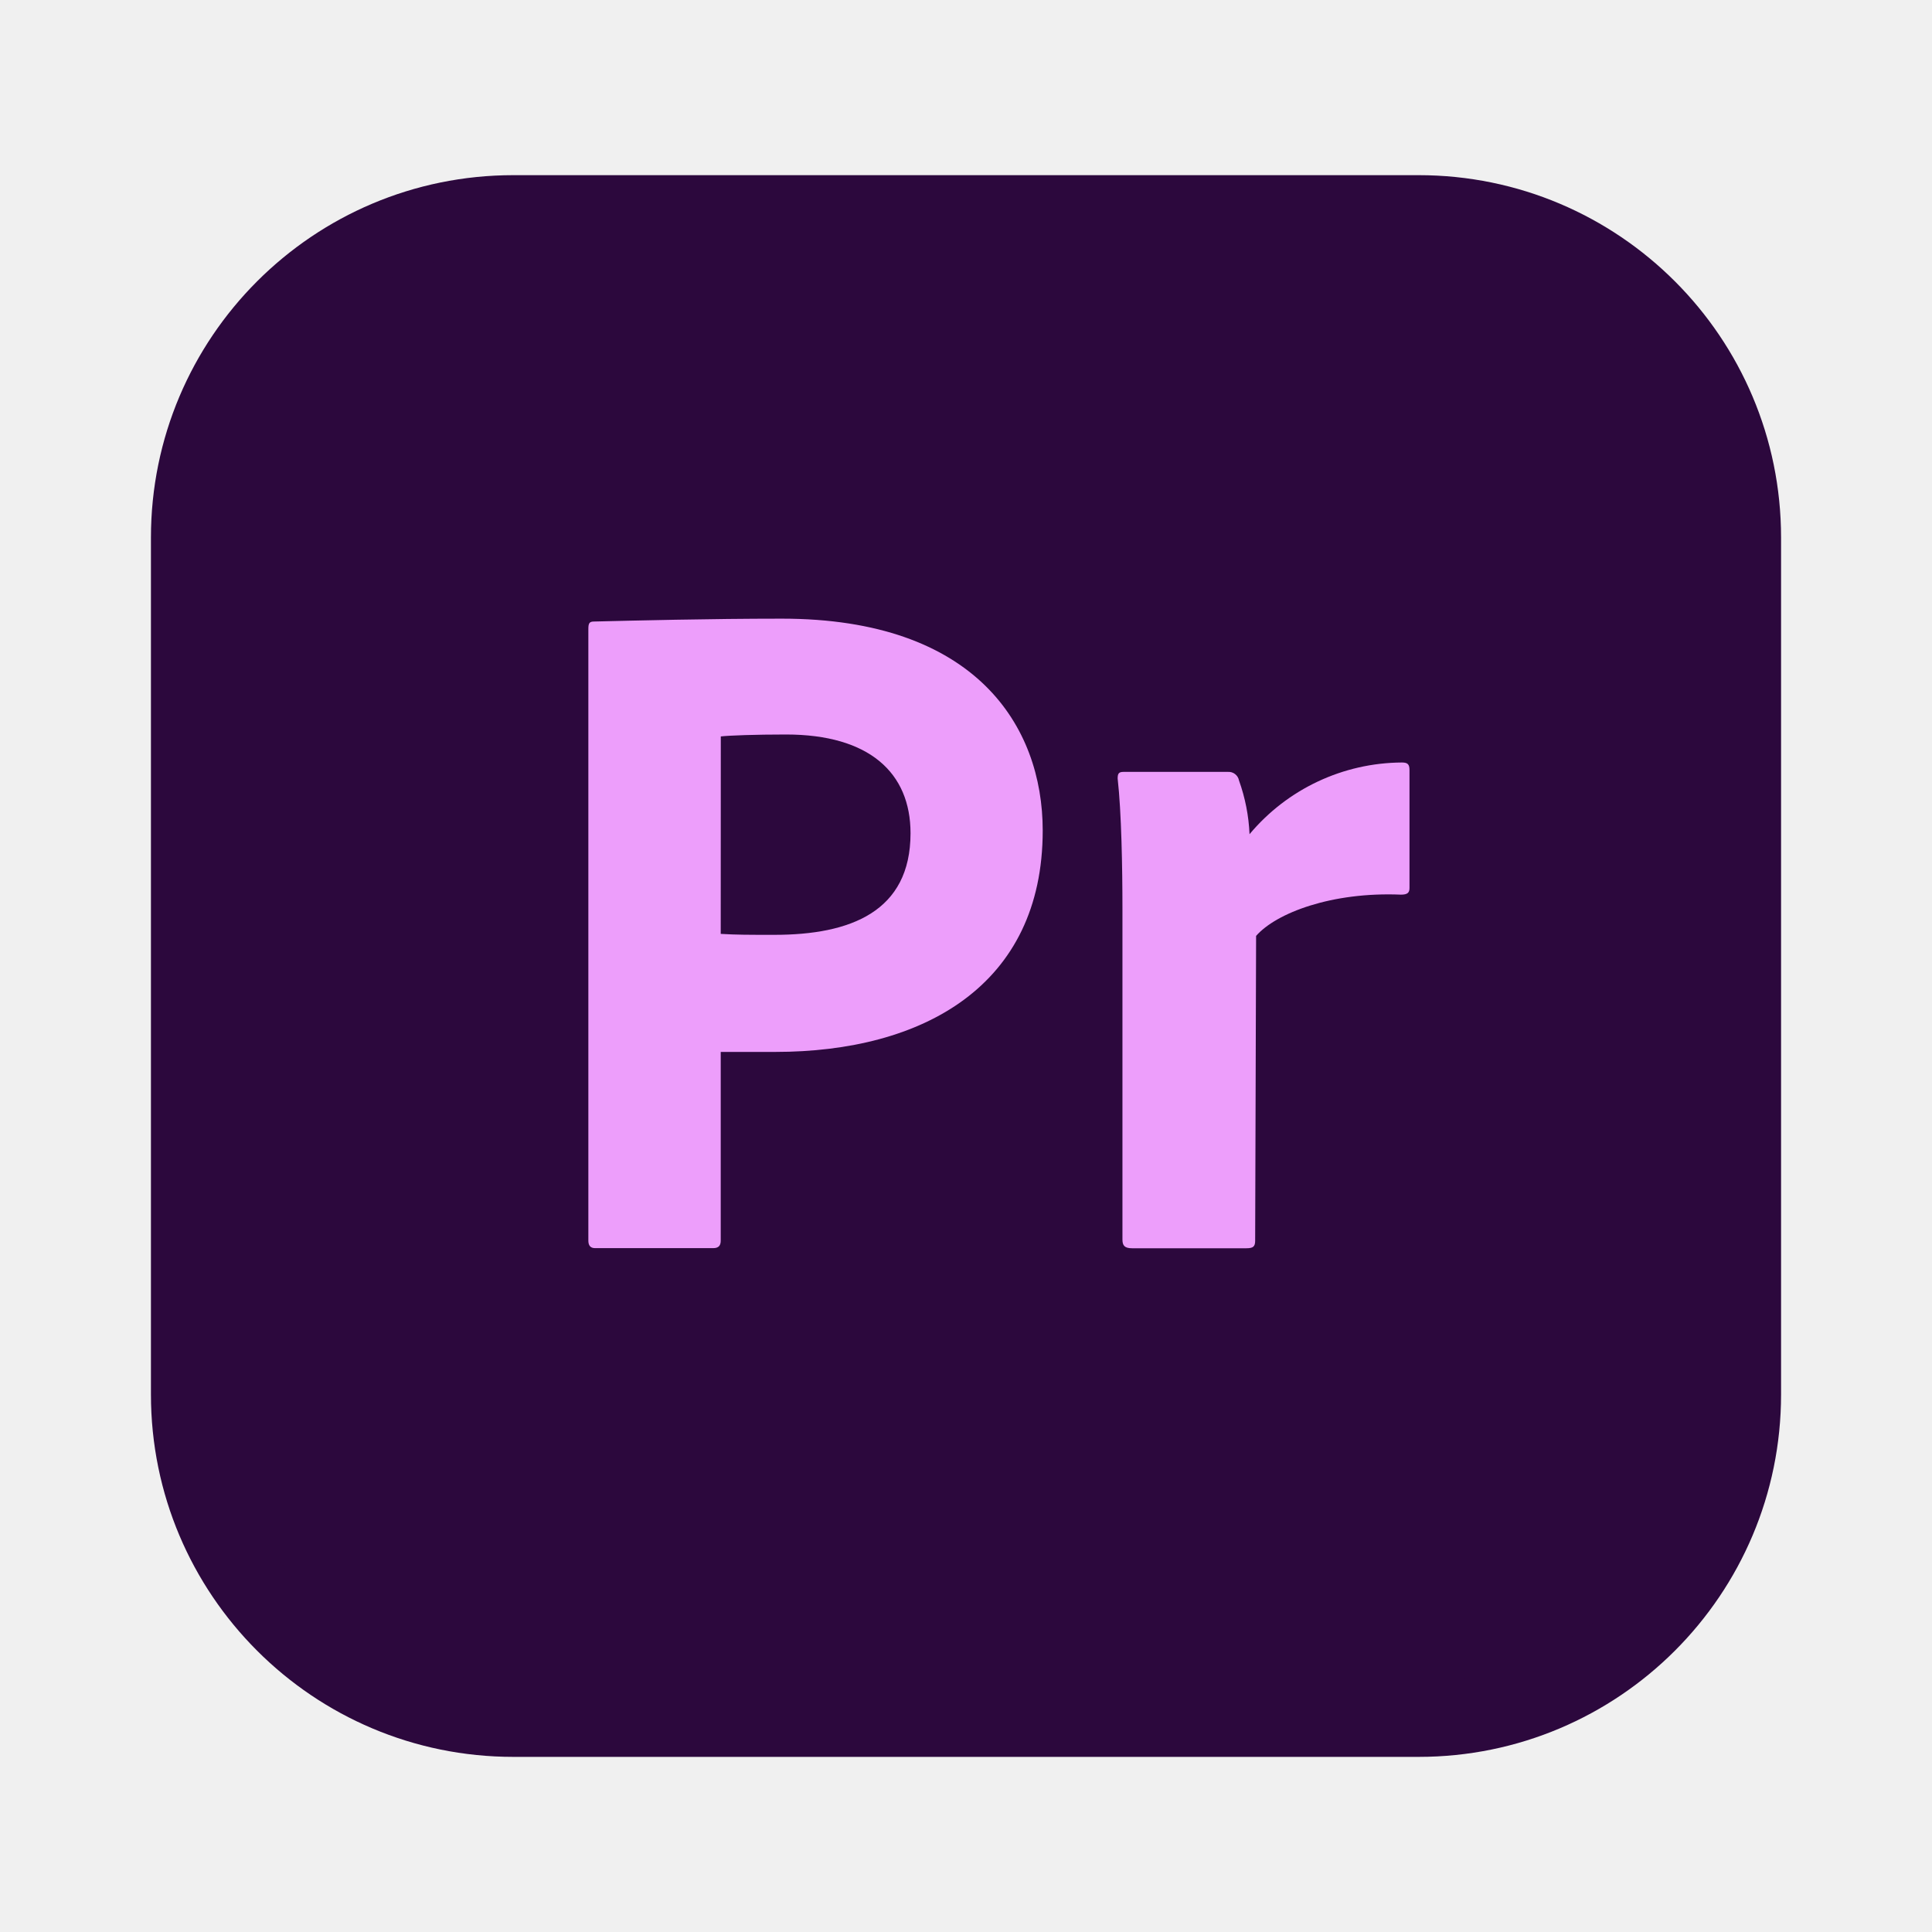
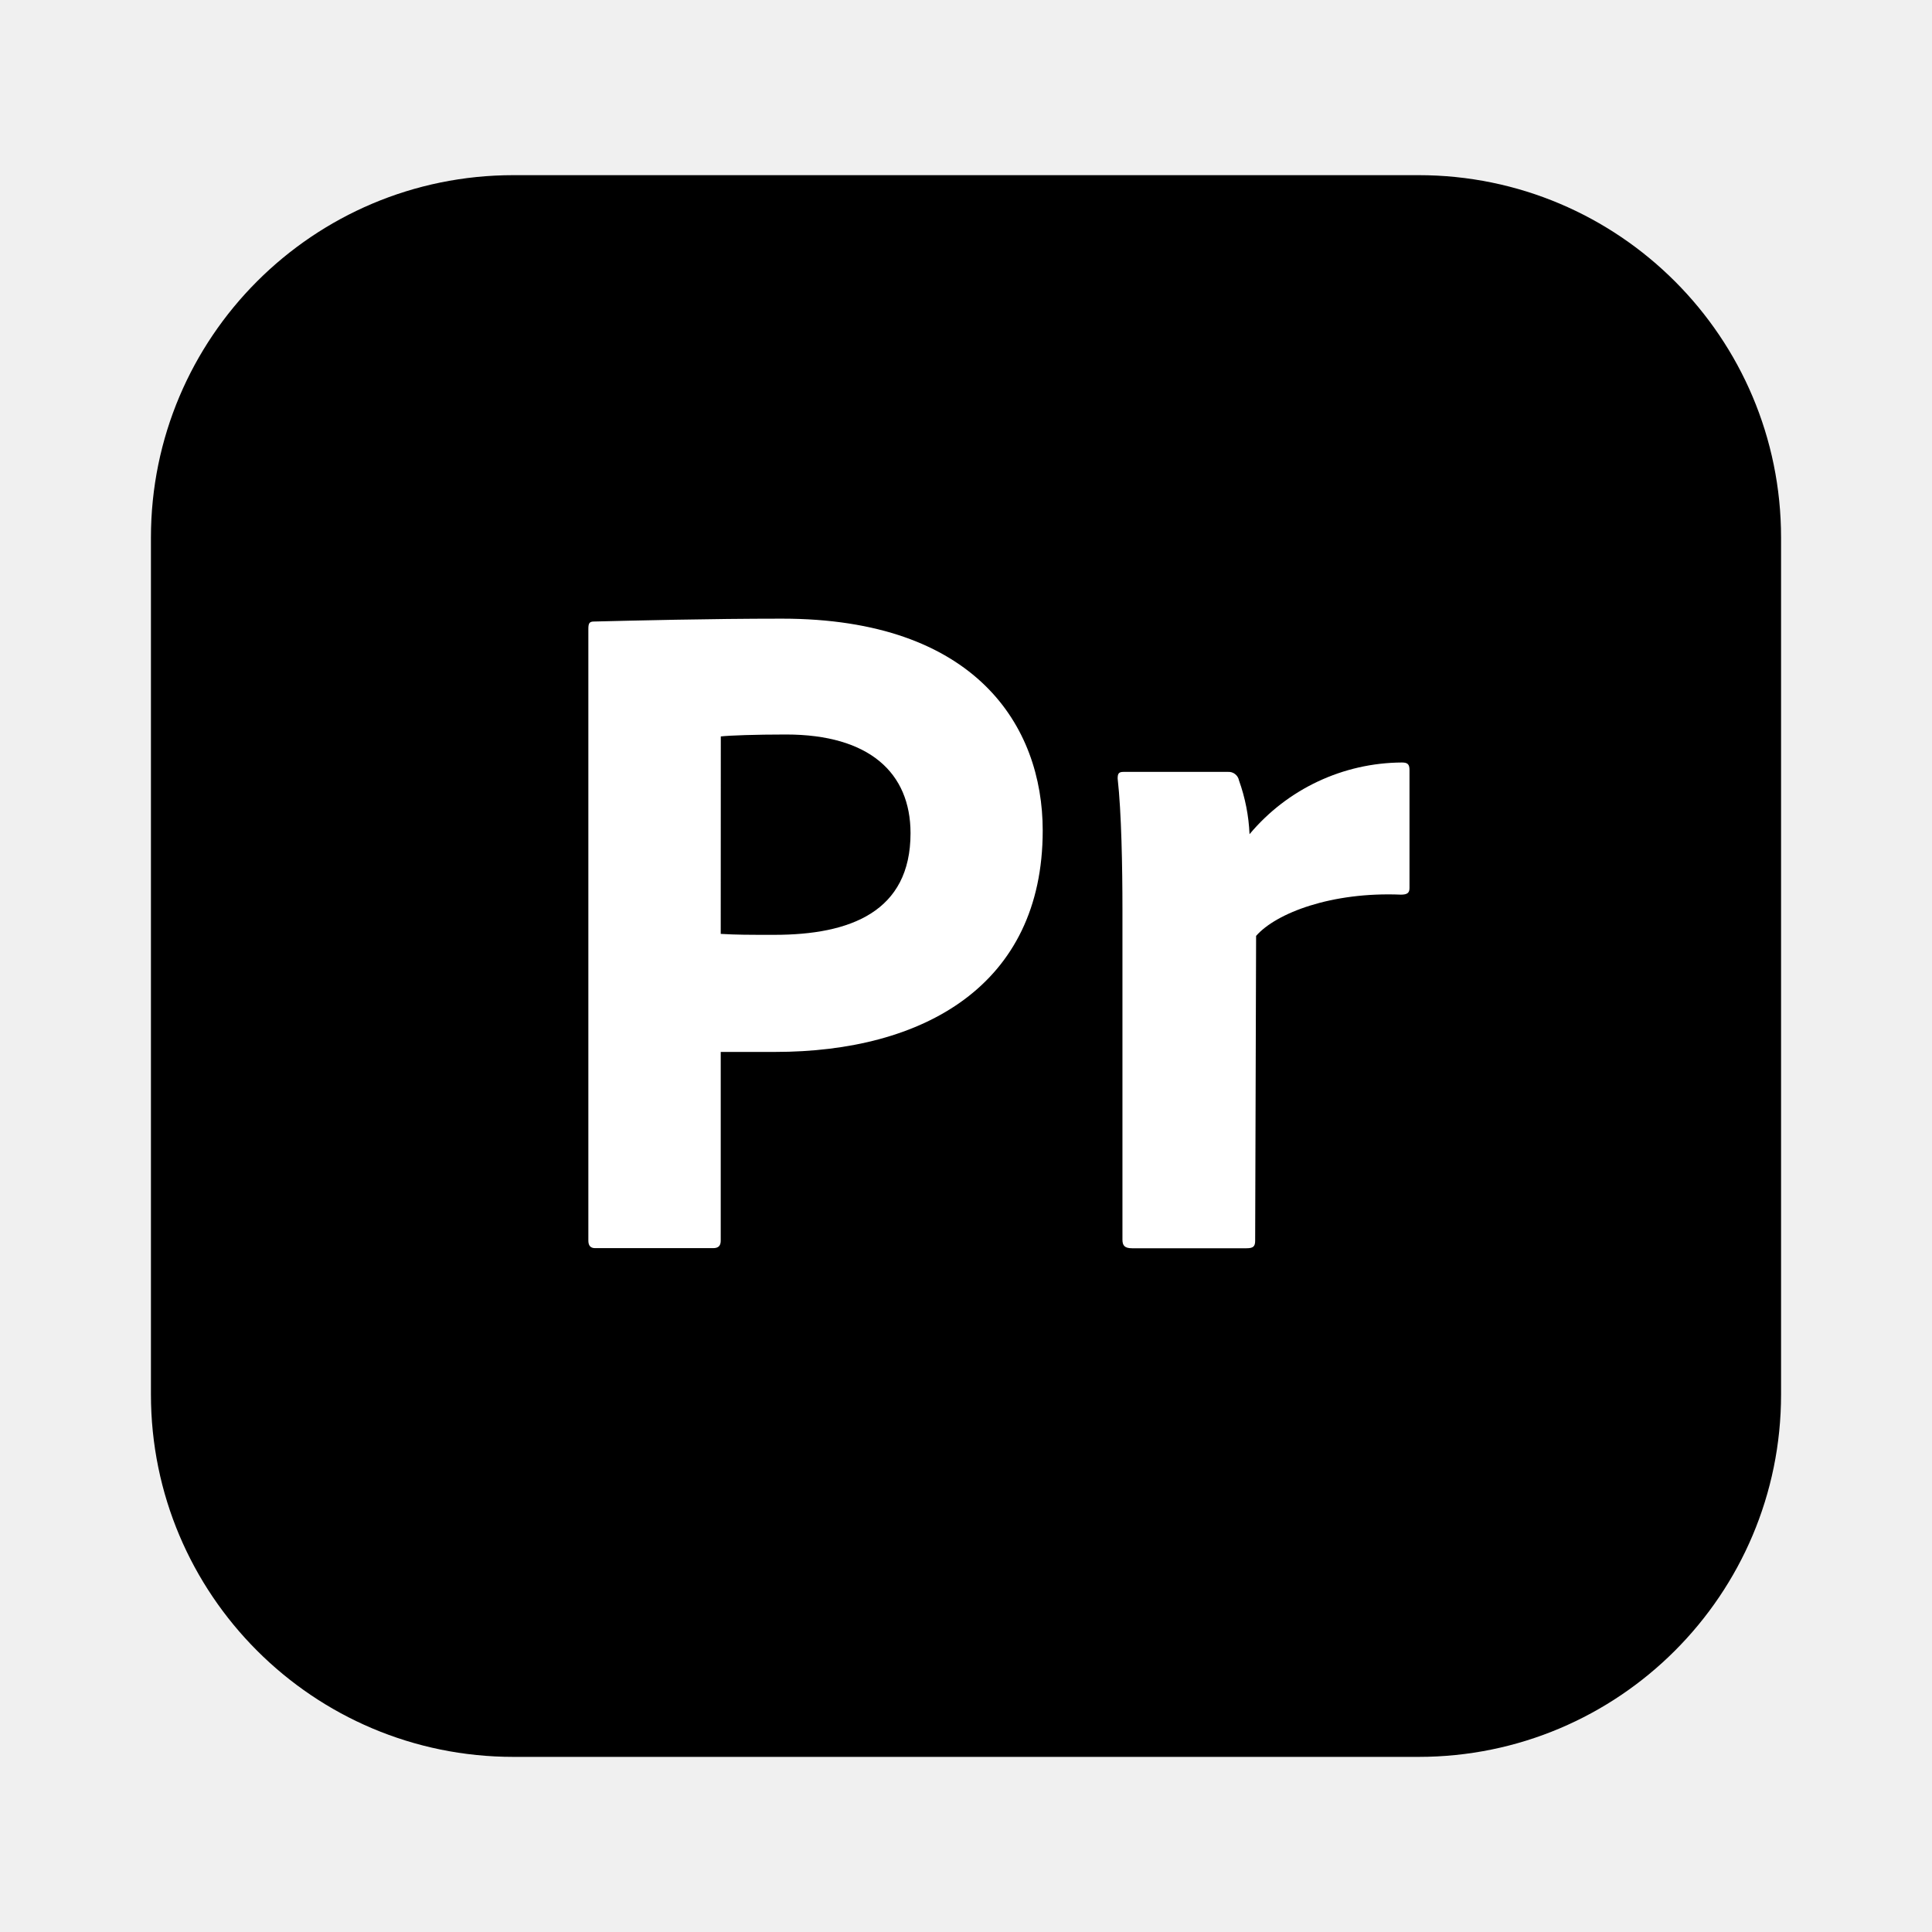
- <svg xmlns="http://www.w3.org/2000/svg" data-name="Layer 1" id="Layer_1" viewBox="0 0 512 512">
-   <defs>
-     <style>.cls-1{fill:#2c083d;}.cls-2{fill:#ed9efb;}</style>
+ <svg xmlns="http://www.w3.org/2000/svg" data-name="Layer 1" id="Layer_1" viewBox="0 0 512 512" version="1.1">
+   <defs id="defs1350">
+     <style id="style1348">.cls-1{fill:#2c083d;}.cls-2{fill:#ed9efb;}</style>
  </defs>
-   <rect class="cls-1" height="419.17" rx="96.06" width="432" x="40" y="46.42" />
-   <rect class="cls-1" height="379.17" rx="76.06" width="392" x="60" y="66.42" />
-   <path class="cls-2" d="M155.92,166.71c0-1.53.25-2,1.52-2,10.42-.25,30.48-.76,49.79-.76,51.31,0,69.1,28.45,69.1,56.14,0,41.16-31.76,58.68-70.88,58.68H191v50c0,1.27-.51,2-2,2H157.7c-1.28,0-1.78-.76-1.78-2ZM191,247.49c4.32.25,7.11.25,14.23.25,20.07,0,36.07-6.1,36.07-26.93,0-16-10.92-26.16-33-26.16-8.13,0-15,.25-17.28.51Z" />
-   <path class="cls-2" d="M325.35,204.56a2.81,2.81,0,0,1,3,2.28,48.35,48.35,0,0,1,2.79,14.23,53,53,0,0,1,40.39-19c1.53,0,2,.5,2,2v31.24c0,1.27-.51,1.78-2.29,1.78-18.29-.76-33,4.83-38.36,10.93l-.25,80.78c0,1.52-.51,2-2.29,2H300c-2,0-2.54-.76-2.54-2.29V240.88c0-10.92-.26-25.65-1.27-34.55,0-1.27.25-1.77,1.52-1.77Z" />
+   <rect class="cls-1" height="419.17" rx="96.06" width="432" x="40" y="46.42" id="rect1352" style="fill:#000000" />
+   <rect class="cls-1" height="379.17" rx="76.06" width="392" x="60" y="66.42" id="rect1354" style="fill:#000000" />
+   <path class="cls-2" d="M155.92,166.71c0-1.53.25-2,1.52-2,10.42-.25,30.48-.76,49.79-.76,51.31,0,69.1,28.45,69.1,56.14,0,41.16-31.76,58.68-70.88,58.68H191v50c0,1.27-.51,2-2,2H157.7c-1.28,0-1.78-.76-1.78-2ZM191,247.49c4.32.25,7.11.25,14.23.25,20.07,0,36.07-6.1,36.07-26.93,0-16-10.92-26.16-33-26.16-8.13,0-15,.25-17.28.51Z" id="path1356" style="fill:#ffffff" />
+   <path class="cls-2" d="M325.35,204.56a2.81,2.81,0,0,1,3,2.28,48.35,48.35,0,0,1,2.79,14.23,53,53,0,0,1,40.39-19c1.53,0,2,.5,2,2v31.24c0,1.27-.51,1.78-2.29,1.78-18.29-.76-33,4.83-38.36,10.93l-.25,80.78c0,1.52-.51,2-2.29,2H300c-2,0-2.54-.76-2.54-2.29V240.88c0-10.92-.26-25.65-1.27-34.55,0-1.27.25-1.77,1.52-1.77Z" id="path1358" style="fill:#ffffff" />
</svg>
